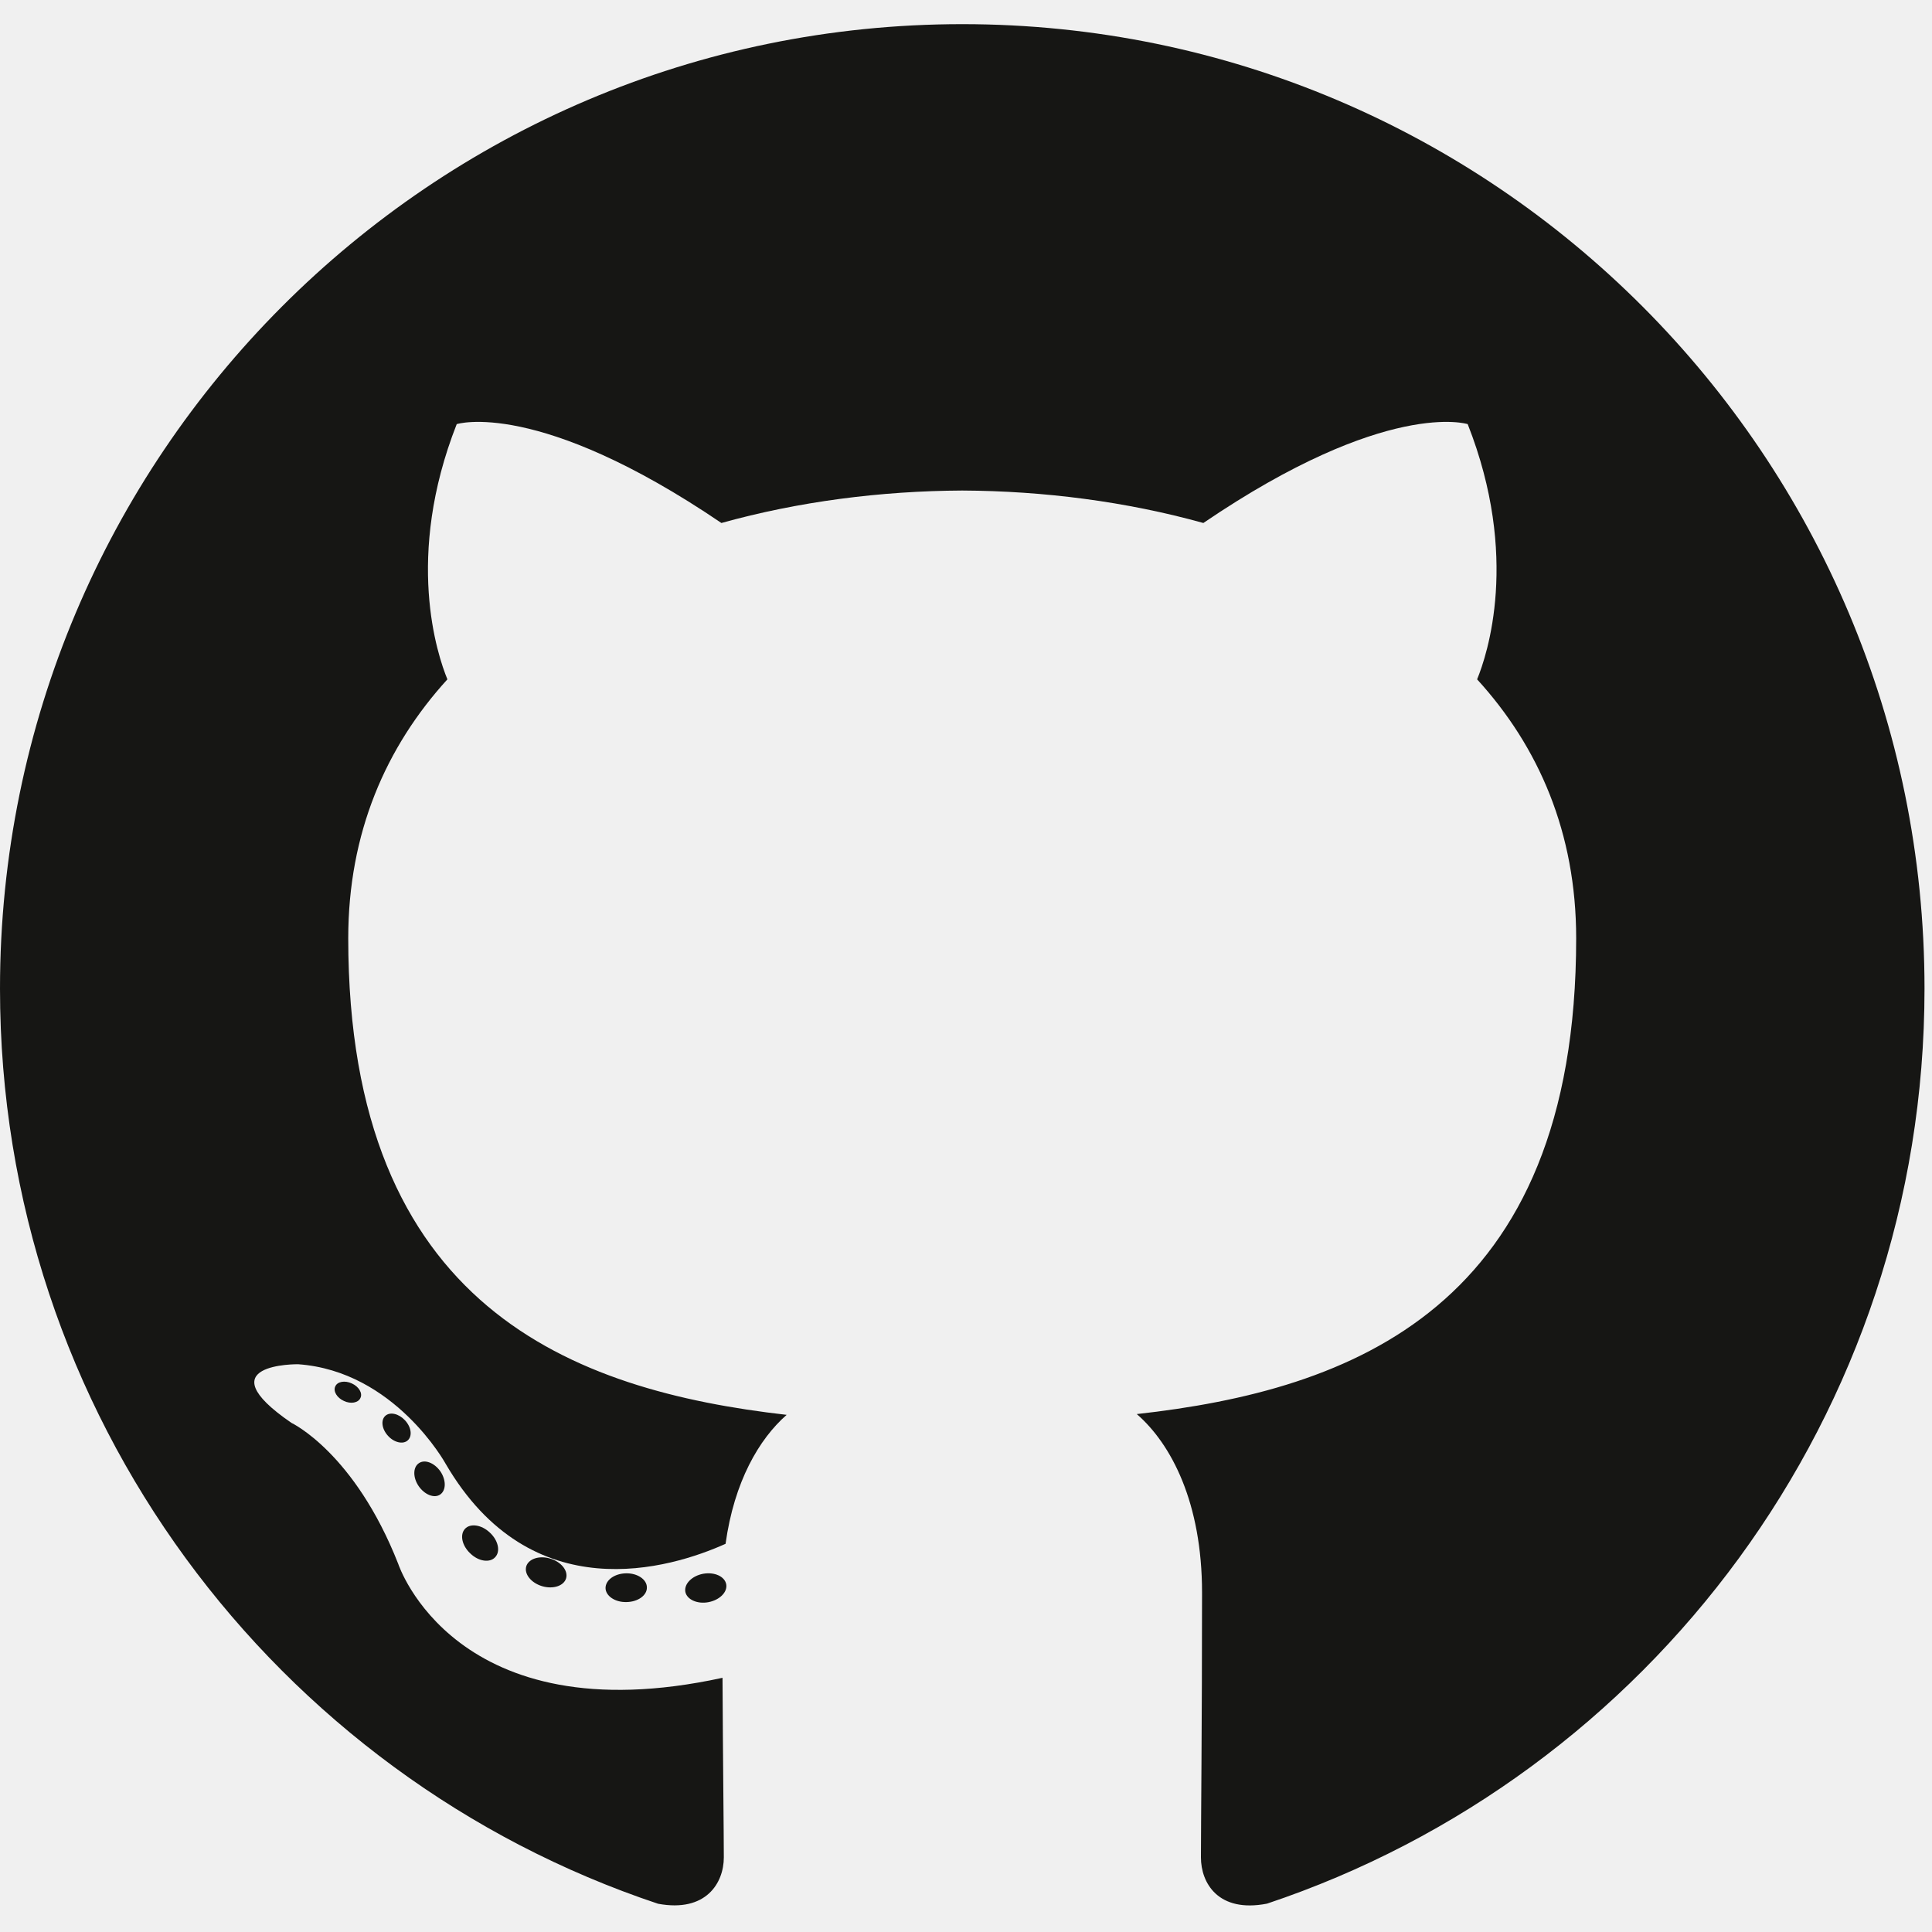
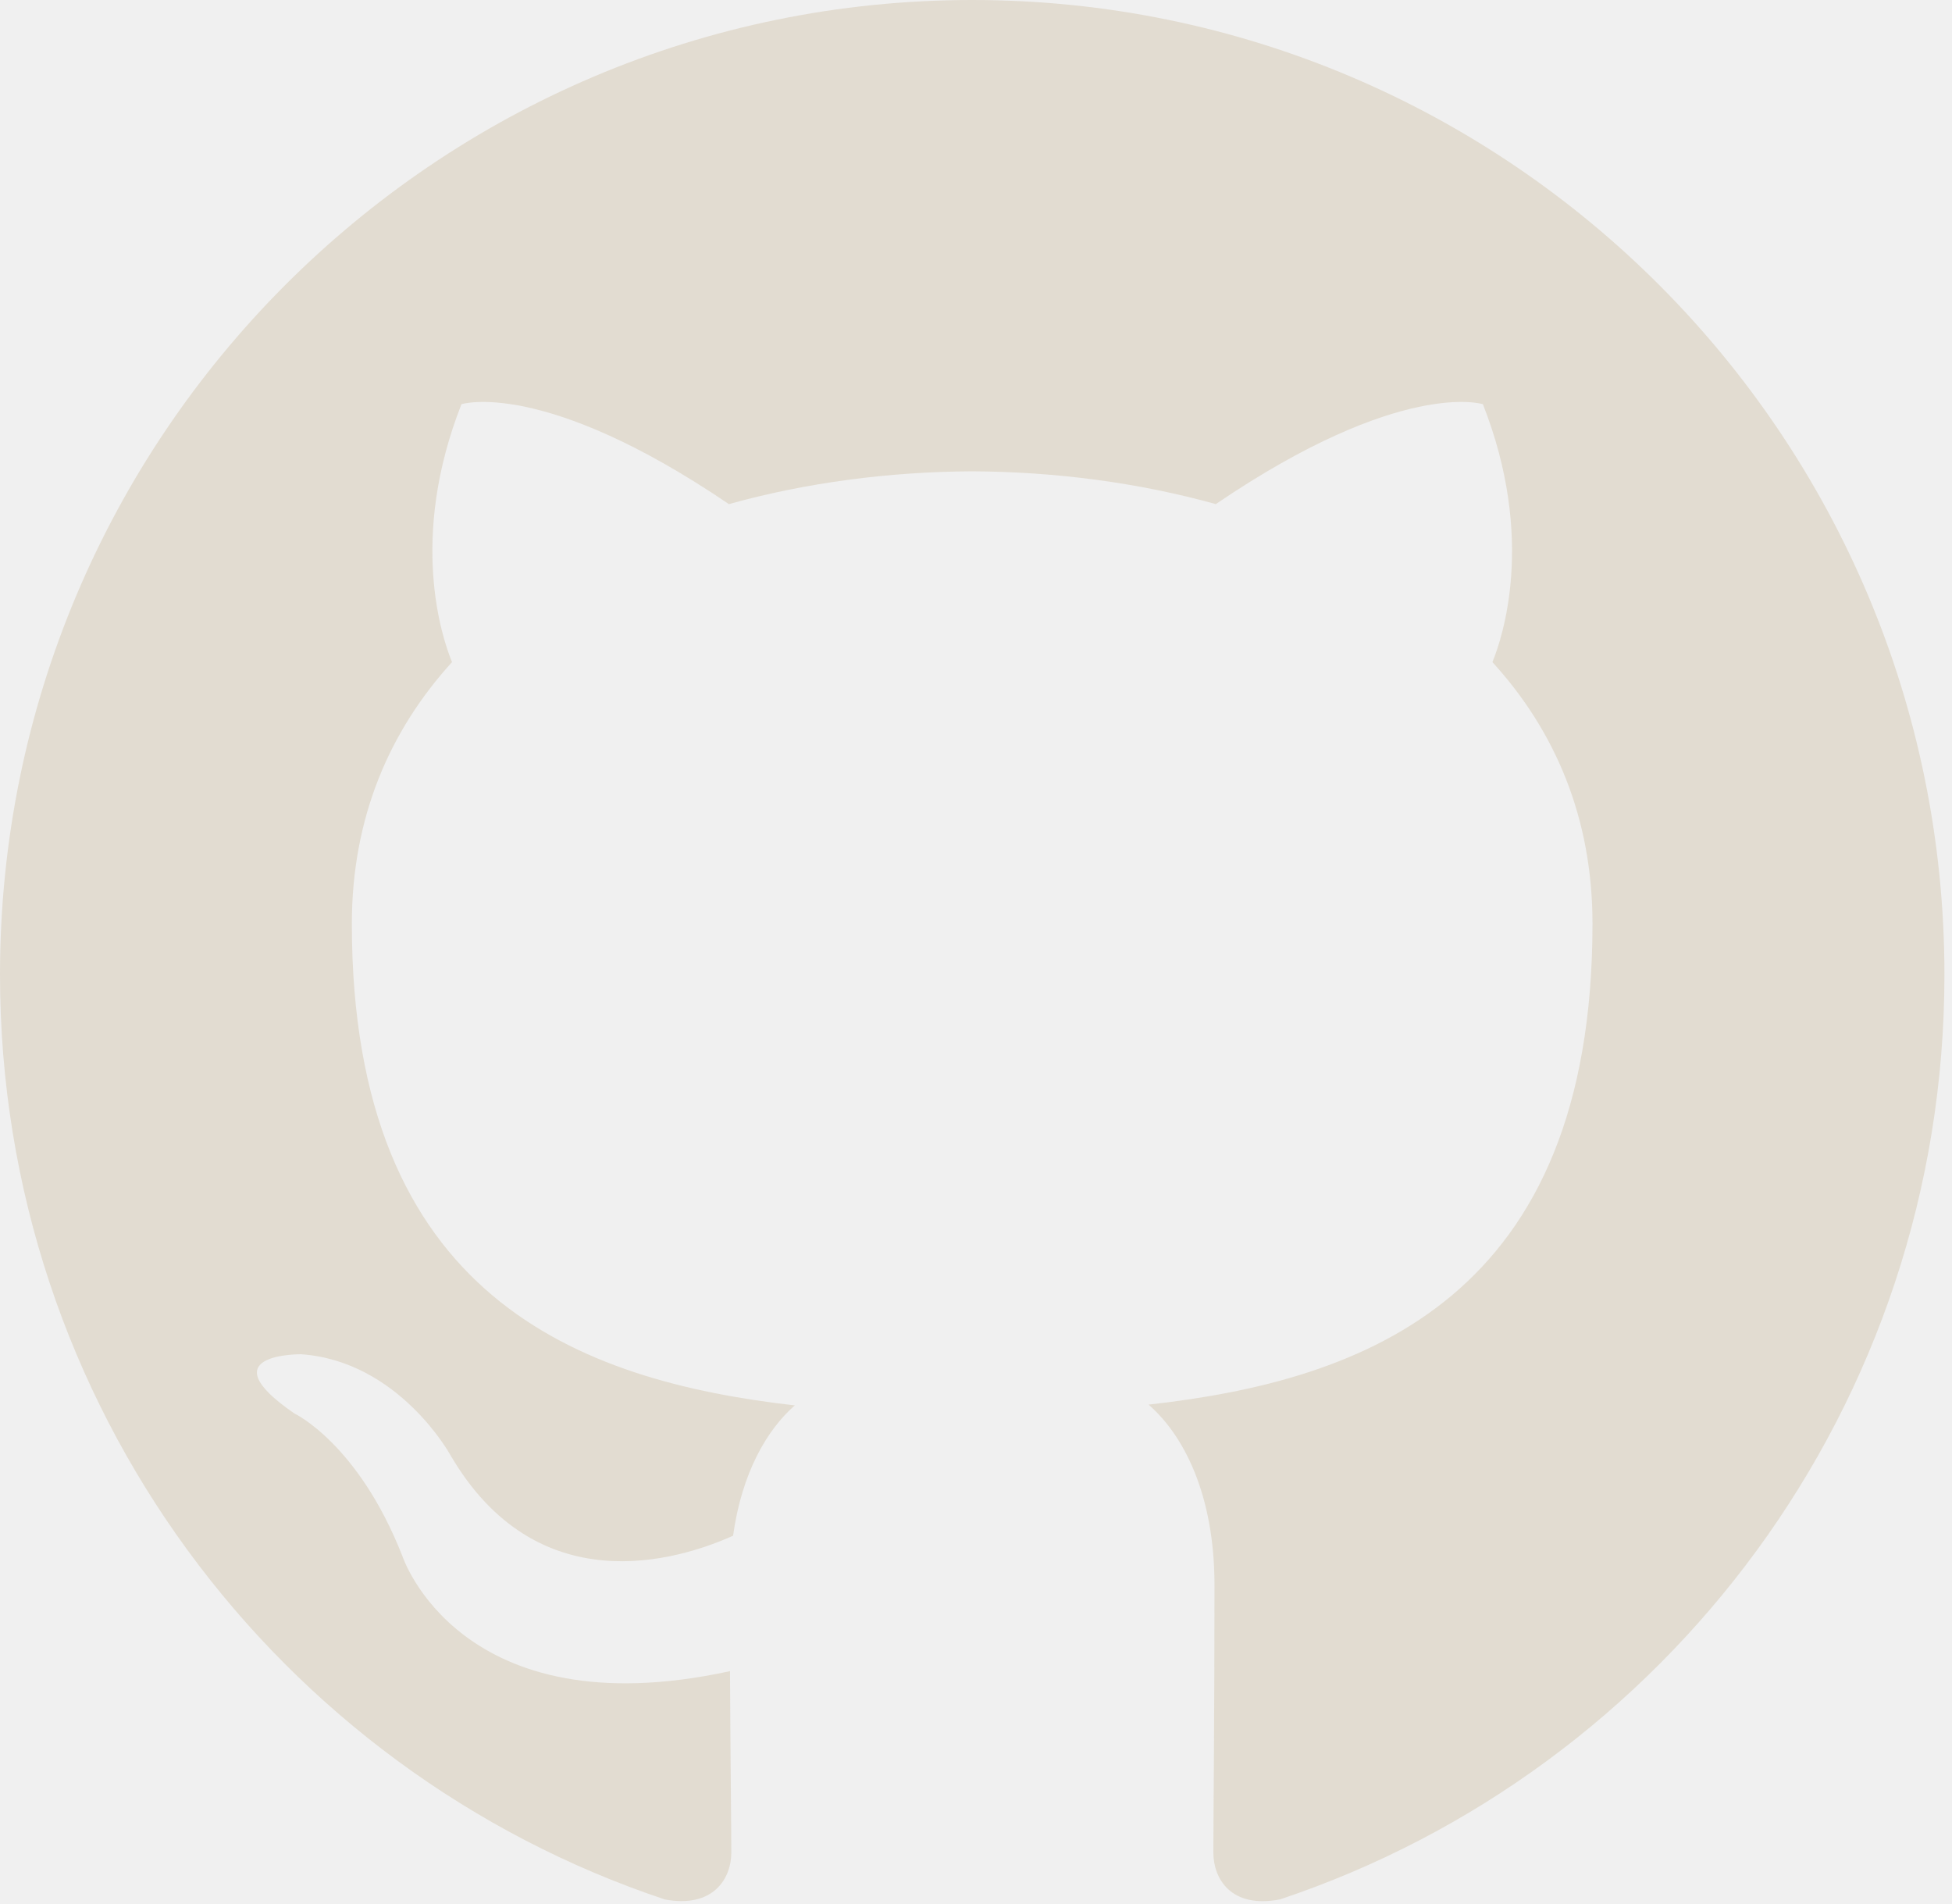
- <svg xmlns="http://www.w3.org/2000/svg" width="40" height="40" viewBox="0 0 40 40" fill="none">
-   <g clip-path="url(#clip0_1303_137)">
-     <path d="M19.923 0.5C8.921 0.5 0 9.44 0 20.468C0 29.29 5.708 36.775 13.624 39.415C14.62 39.6 14.986 38.982 14.986 38.455C14.986 37.978 14.967 36.405 14.959 34.737C9.416 35.945 8.246 32.381 8.246 32.381C7.34 30.073 6.034 29.459 6.034 29.459C4.227 28.22 6.171 28.245 6.171 28.245C8.171 28.386 9.225 30.303 9.225 30.303C11.002 33.356 13.885 32.473 15.022 31.963C15.201 30.672 15.717 29.792 16.287 29.293C11.862 28.788 7.21 27.076 7.21 19.425C7.21 17.245 7.988 15.464 9.263 14.065C9.056 13.562 8.374 11.531 9.456 8.781C9.456 8.781 11.129 8.244 14.936 10.828C16.525 10.385 18.23 10.164 19.923 10.156C21.616 10.164 23.321 10.385 24.914 10.828C28.716 8.244 30.387 8.781 30.387 8.781C31.471 11.531 30.789 13.562 30.582 14.065C31.86 15.464 32.633 17.245 32.633 19.425C32.633 27.094 27.972 28.783 23.536 29.277C24.25 29.897 24.887 31.112 24.887 32.975C24.887 35.647 24.864 37.797 24.864 38.455C24.864 38.986 25.222 39.609 26.232 39.413C34.144 36.769 39.845 29.287 39.845 20.468C39.845 9.44 30.925 0.5 19.923 0.5Z" fill="#161614" />
-     <path d="M7.462 28.944C7.418 29.044 7.262 29.073 7.12 29.005C6.976 28.94 6.895 28.805 6.941 28.705C6.984 28.603 7.14 28.575 7.285 28.643C7.429 28.708 7.512 28.845 7.462 28.944ZM8.442 29.821C8.347 29.909 8.161 29.868 8.035 29.729C7.905 29.589 7.88 29.403 7.977 29.314C8.075 29.225 8.255 29.267 8.385 29.406C8.516 29.547 8.541 29.732 8.442 29.821M9.114 30.942C8.992 31.027 8.792 30.947 8.669 30.77C8.547 30.592 8.547 30.379 8.672 30.294C8.795 30.209 8.992 30.285 9.117 30.462C9.239 30.642 9.239 30.855 9.114 30.942M10.251 32.241C10.142 32.361 9.909 32.329 9.739 32.164C9.565 32.003 9.516 31.775 9.626 31.654C9.736 31.533 9.97 31.567 10.142 31.731C10.315 31.891 10.367 32.121 10.251 32.241ZM11.72 32.679C11.672 32.836 11.448 32.907 11.223 32.84C10.997 32.772 10.85 32.589 10.895 32.431C10.942 32.273 11.167 32.199 11.395 32.27C11.62 32.338 11.767 32.52 11.72 32.679ZM13.393 32.865C13.398 33.03 13.207 33.166 12.97 33.169C12.732 33.175 12.539 33.041 12.537 32.879C12.537 32.713 12.724 32.578 12.962 32.574C13.199 32.569 13.393 32.702 13.393 32.865ZM15.036 32.802C15.064 32.963 14.899 33.128 14.664 33.172C14.433 33.214 14.219 33.115 14.189 32.956C14.161 32.791 14.328 32.626 14.559 32.583C14.795 32.542 15.006 32.639 15.036 32.802Z" fill="#161614" />
-   </g>
-   <defs>
-     <clipPath id="clip0_1303_137">
-       <rect width="40" height="39" fill="white" transform="translate(0 0.5)" />
-     </clipPath>
-   </defs>
+ <svg xmlns="http://www.w3.org/2000/svg" width="40" height="39" viewBox="0 0 40 39" fill="none">
+   <path d="M19.923 0C8.921 0 0 8.94 0 19.968C0 28.79 5.708 36.275 13.624 38.915C14.62 39.1 14.986 38.482 14.986 37.955C14.986 37.478 14.967 35.905 14.959 34.237C9.416 35.445 8.246 31.881 8.246 31.881C7.34 29.573 6.034 28.959 6.034 28.959C4.227 27.72 6.171 27.745 6.171 27.745C8.171 27.886 9.225 29.803 9.225 29.803C11.002 32.856 13.885 31.973 15.022 31.463C15.201 30.172 15.717 29.292 16.287 28.793C11.862 28.288 7.21 26.576 7.21 18.925C7.21 16.745 7.988 14.964 9.263 13.565C9.056 13.062 8.374 11.031 9.456 8.281C9.456 8.281 11.129 7.744 14.936 10.328C16.525 9.885 18.23 9.664 19.923 9.656C21.616 9.664 23.321 9.885 24.914 10.328C28.716 7.744 30.387 8.281 30.387 8.281C31.471 11.031 30.789 13.062 30.582 13.565C31.86 14.964 32.633 16.745 32.633 18.925C32.633 26.594 27.972 28.283 23.536 28.777C24.25 29.397 24.887 30.612 24.887 32.475C24.887 35.147 24.864 37.297 24.864 37.955C24.864 38.486 25.222 39.109 26.232 38.913C34.144 36.269 39.845 28.787 39.845 19.968C39.845 8.94 30.925 0 19.923 0Z" fill="#E2DCD1" />
</svg>
